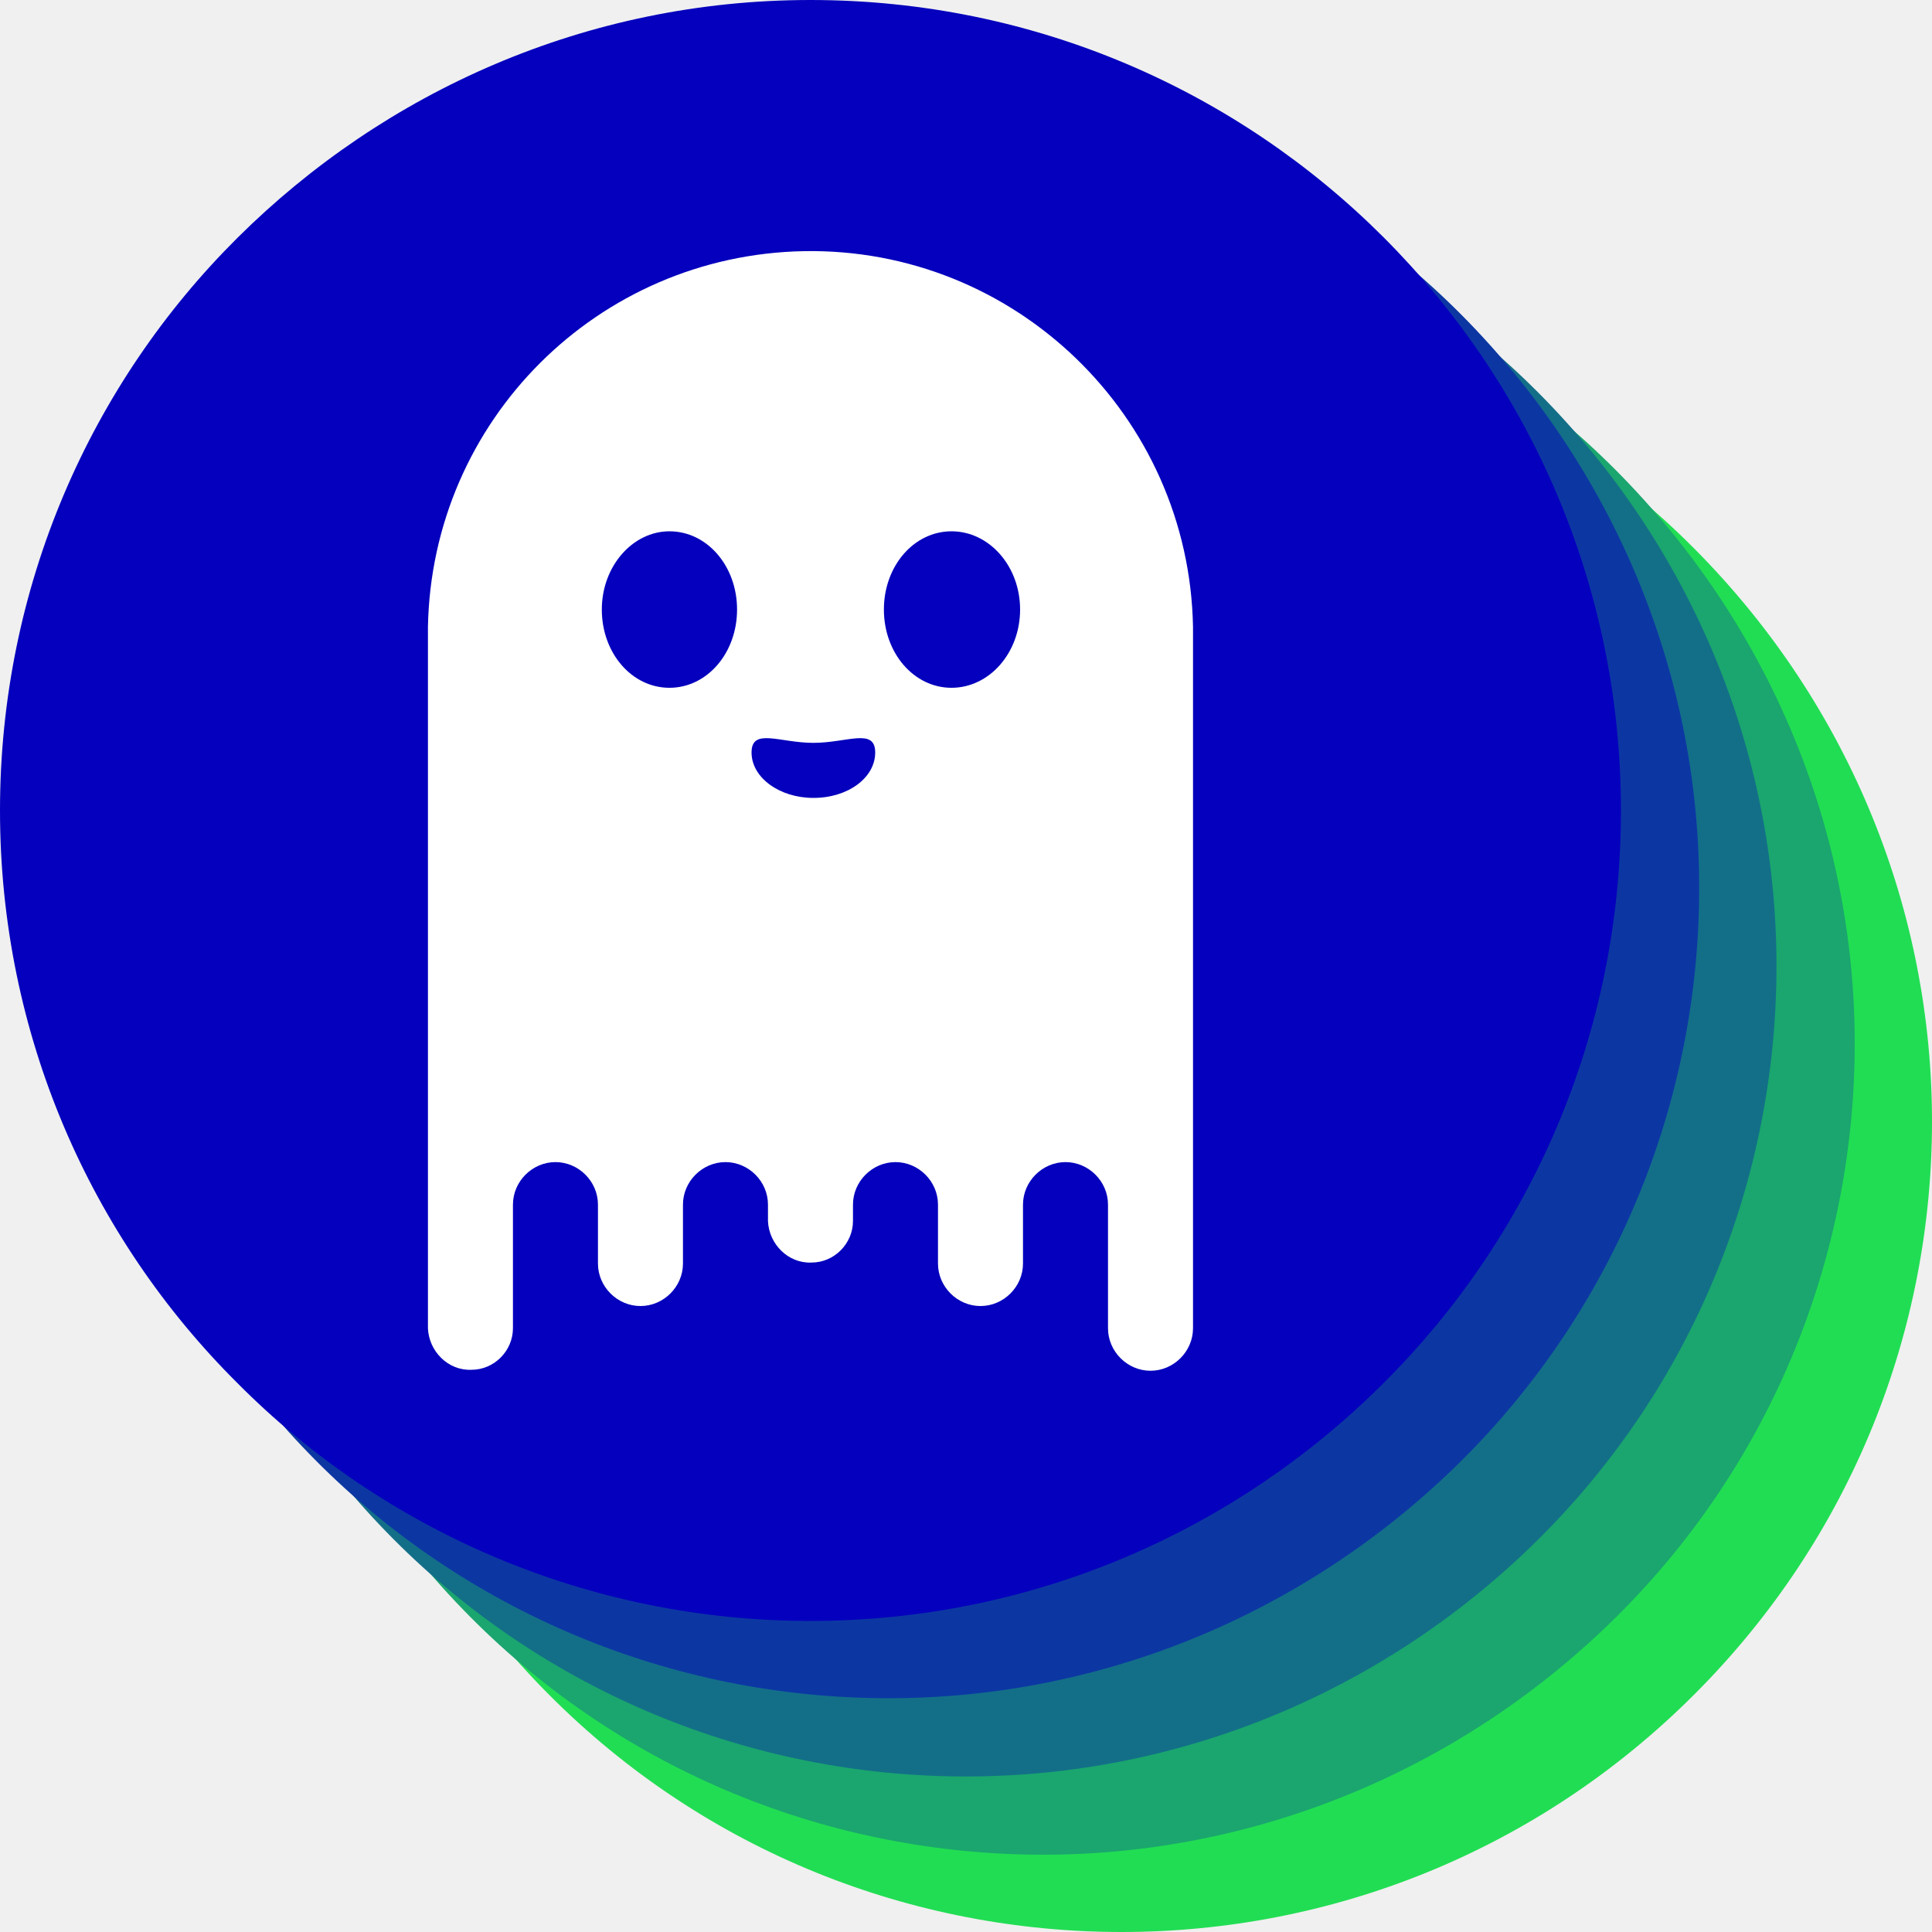
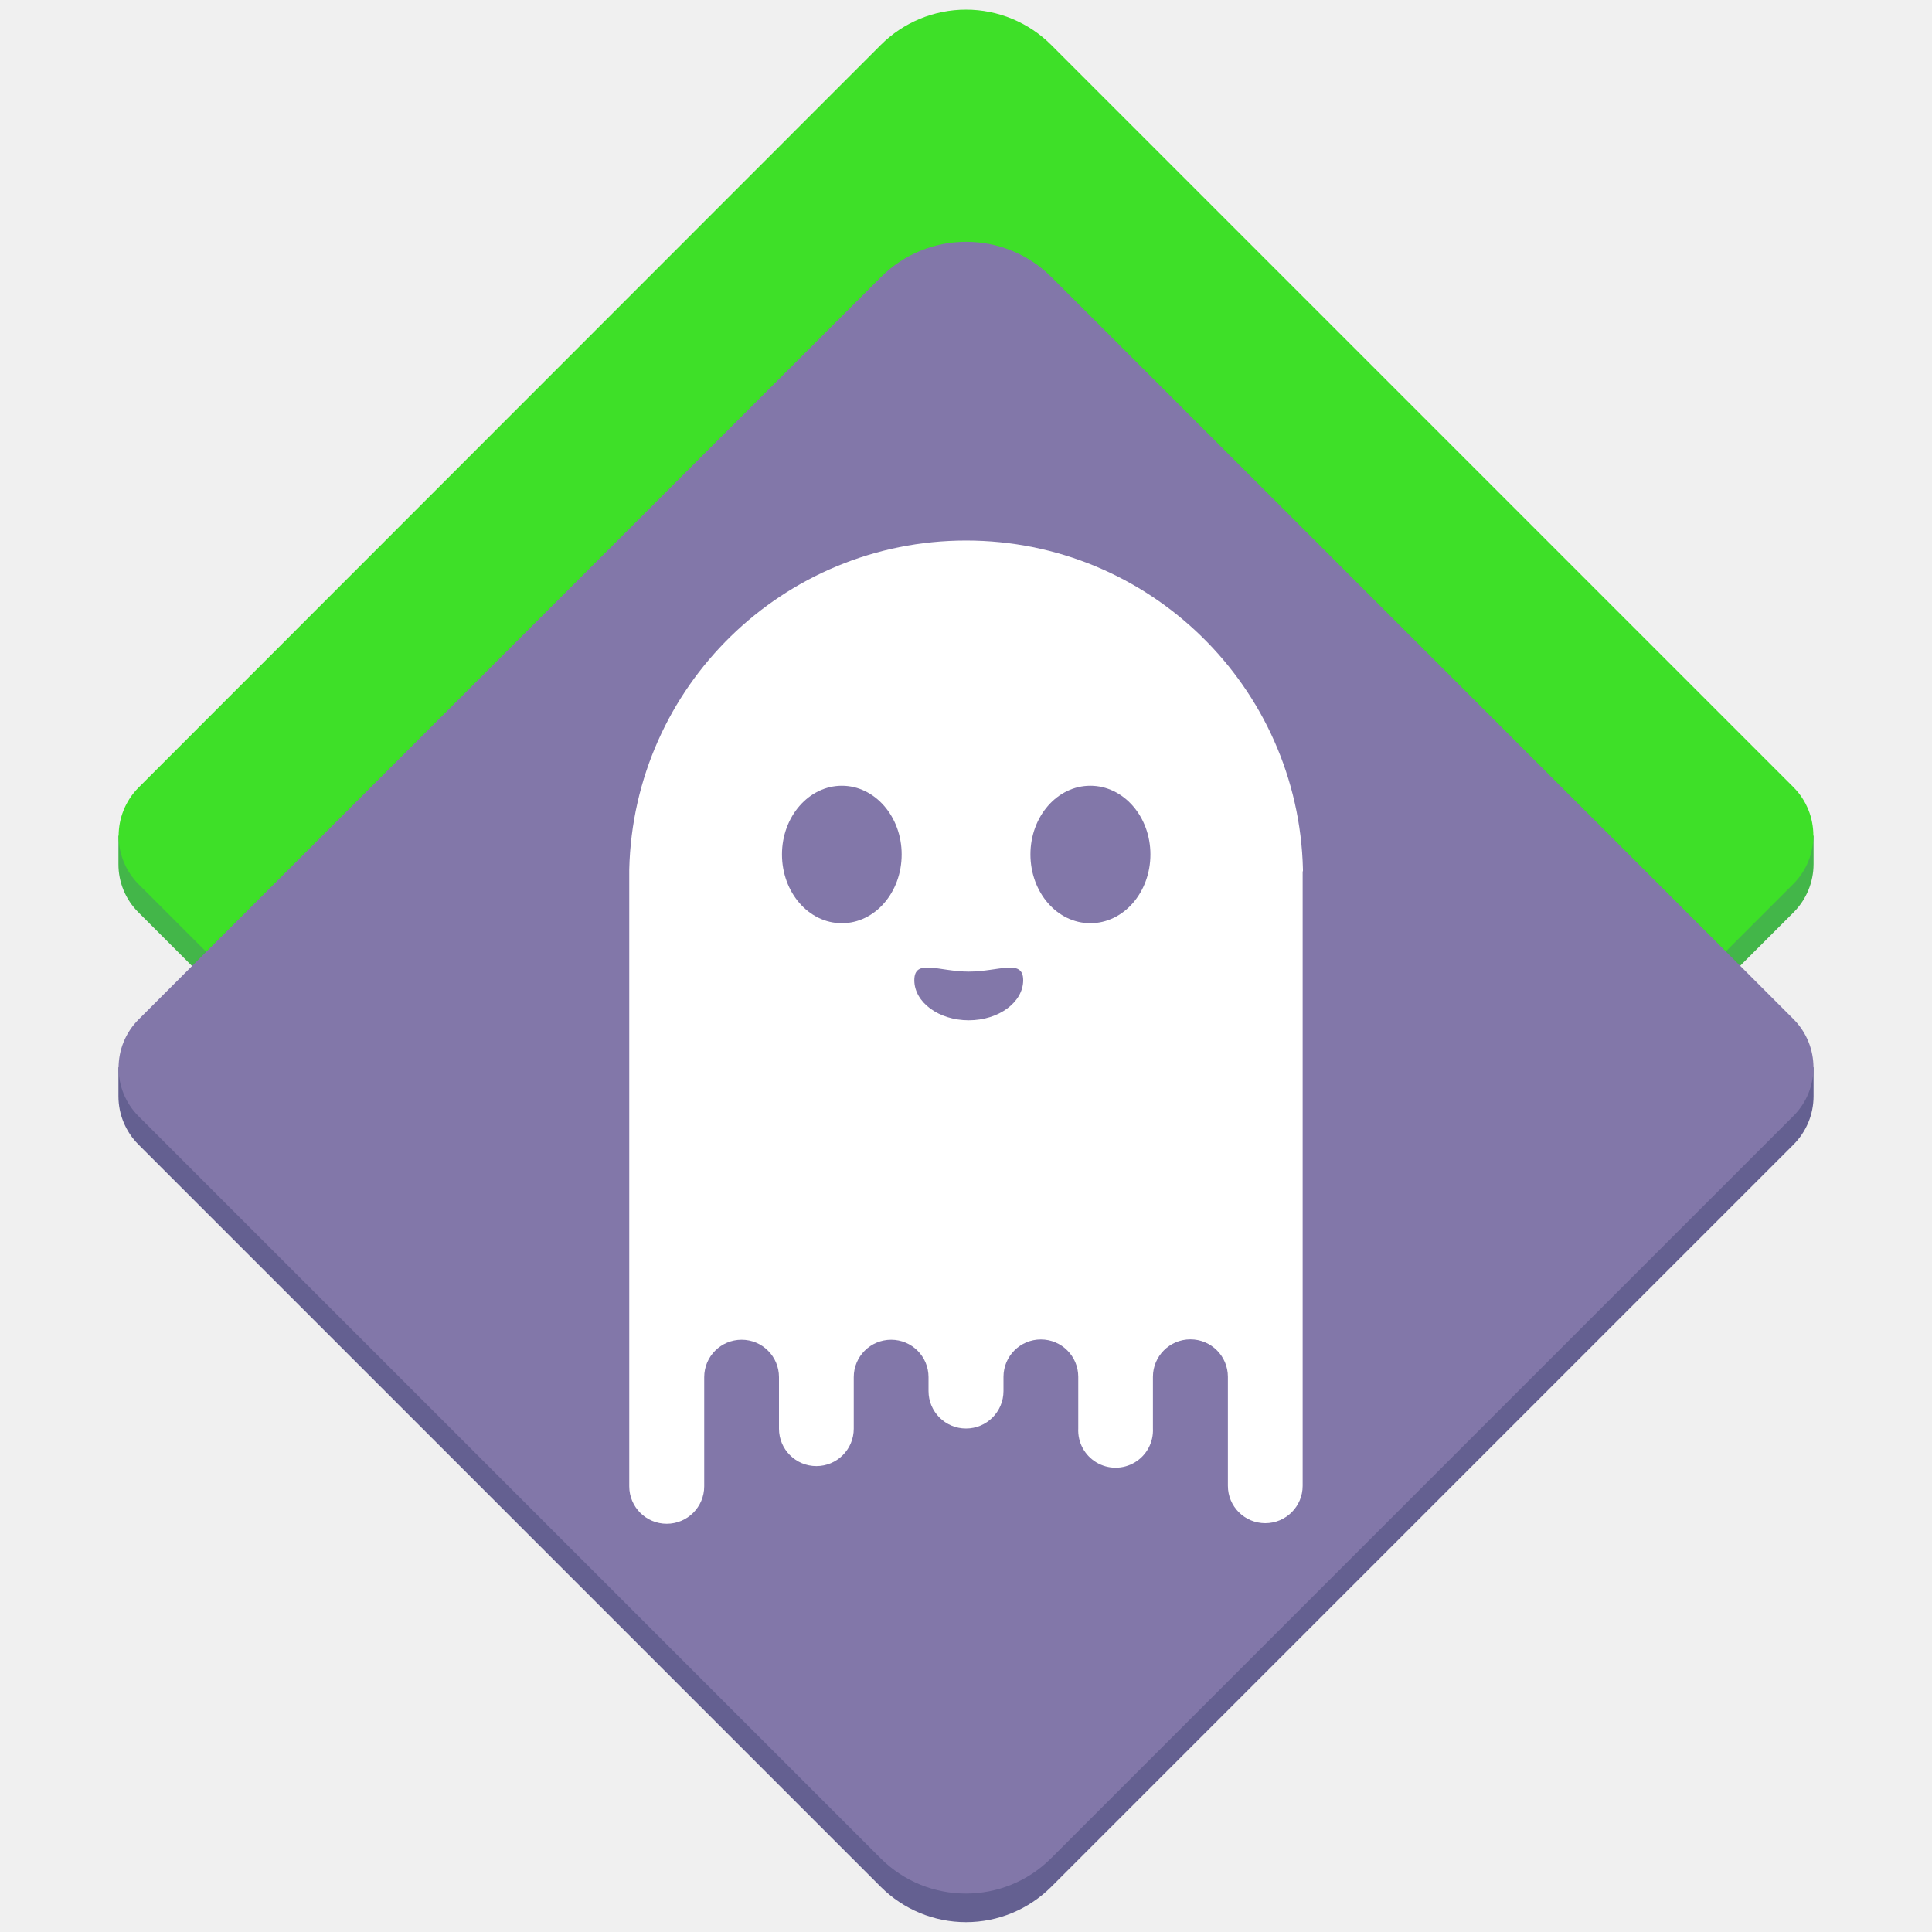
- <svg xmlns="http://www.w3.org/2000/svg" version="1.1" id="Layer_1" x="0px" y="0px" viewBox="0 0 200 200" style="enable-background:new 0 0 200 200;" xml:space="preserve">
-   <style type="text/css">
- 	.st0{fill:#21DD53;}
- 	.st1{fill:#1AA66E;}
- 	.st2{fill:#136F88;}
- 	.st3{fill:#0C37A3;}
- 	.st4{fill:#0500BD;}
- 	.st5{fill:#FFFFFF;}
- </style>
-   <g id="Layer_1_00000032607871018279710710000005758970535293352841_">
- </g>
-   <g id="Isolation_Mode">
-     <g>
-       <g>
-         <path class="st0" d="M175.4,175.4C159,191.8,137.6,200,116.1,200s-43-8.2-59.3-24.6s-24.6-37.9-24.6-59.3s8.2-43,24.6-59.3     s37.9-24.6,59.3-24.6s43,8.2,59.3,24.6S200,94.6,200,116.1S191.8,159,175.4,175.4z" />
-         <path class="st1" d="M48.7,48.7C64.8,32.6,86.1,24.1,108,24.1s43.3,8.5,59.3,24.6S192,86.1,192,108s-8.5,43.3-24.6,59.3     S129.9,192,108,192s-43.3-8.5-59.3-24.6S24.1,129.9,24.1,108S32.6,64.8,48.7,48.7z" />
-         <path class="st2" d="M40.7,40.7c15.8-15.8,37-24.6,59.3-24.6s43.6,8.8,59.3,24.6s24.6,37,24.6,59.3s-8.8,43.6-24.6,59.3     s-37,24.6-59.3,24.6s-43.6-8.8-59.3-24.6s-24.6-37-24.6-59.3S24.9,56.4,40.7,40.7z" />
-         <path class="st3" d="M32.6,32.6C48.1,17.1,69.2,8,92,8s43.9,9.1,59.3,24.6s24.6,36.6,24.6,59.3s-9.1,43.9-24.6,59.3     s-36.6,24.6-59.3,24.6s-43.9-9.1-59.3-24.6S8,114.7,8,92S17.1,48.1,32.6,32.6z" />
-         <path class="st4" d="M167.8,83.9c0,23.2-9.4,44.2-24.6,59.3c-15.2,15.2-36.2,24.6-59.3,24.6s-44.2-9.4-59.3-24.6     C9.4,128.1,0,107.1,0,83.9s9.4-44.2,24.6-59.3S60.7,0,83.9,0C130.3,0,167.8,37.6,167.8,83.9z" />
-         <path id="Path_7142" class="st5" d="M123.5,64.9C123.1,43,105,25.6,83.2,26c-21.3,0.4-38.5,17.5-38.9,38.9c0,0.1,0,0.2,0,0.3v0.6     l0,0v71.7c0.1,2.4,2.1,4.4,4.5,4.3c2.4,0,4.3-2,4.3-4.3v-12.8c0-2.4,2-4.4,4.4-4.4c2.4,0,4.4,2,4.4,4.4v6.1c0,2.4,2,4.4,4.4,4.4     c2.4,0,4.4-2,4.4-4.4l0,0v-6.1c0-2.4,2-4.4,4.4-4.4l0,0c2.4,0,4.4,2,4.4,4.4v1.7c0.1,2.4,2.1,4.4,4.5,4.3c2.4,0,4.3-2,4.3-4.3     v-1.7c0-2.4,2-4.4,4.4-4.4s4.4,2,4.4,4.4v6.1c0,2.4,2,4.4,4.4,4.4s4.4-2,4.4-4.4l0,0l0,0v-6.1c0-2.4,2-4.4,4.4-4.4l0,0     c2.4,0,4.4,2,4.4,4.4l0,0v12.8c0,2.4,2,4.4,4.4,4.4s4.4-2,4.4-4.4l0,0V65.2C123.5,65.1,123.5,65,123.5,64.9z M69.3,71.2     c-3.9,0-7-3.6-7-8.1s3.2-8.1,7-8.1c3.9,0,7,3.6,7,8.1S73.2,71.2,69.3,71.2L69.3,71.2z M84.2,82.6c-3.5,0-6.4-2.1-6.4-4.7     s2.9-1,6.4-1s6.4-1.6,6.4,1S87.8,82.6,84.2,82.6L84.2,82.6z M98.5,71.2c-3.9,0-7-3.6-7-8.1s3.1-8.1,7-8.1s7.1,3.6,7.1,8.1     S102.4,71.2,98.5,71.2L98.5,71.2z" />
-       </g>
-     </g>
+ <svg xmlns="http://www.w3.org/2000/svg" viewBox="0 0 200 200">
+   <defs>
+     <style>.cls-1{fill:#43b649;}.cls-2{fill:#3ee028;}.cls-3{fill:#646091;}.cls-4{fill:#8277a9;}.cls-5{fill:#fff;}</style>
+   </defs>
+   <g id="Isolation_Mode" data-name="Isolation Mode">
+     <path class="cls-1" d="M187.74,89.47h0V86.51H12.26v2.95h0v0h0a7,7,0,0,0,2.08,5l76.83,76.83a12.48,12.48,0,0,0,17.66,0l76.83-76.83a7.08,7.08,0,0,0,2.08-5h0Z" />
+     <path class="cls-2" d="M108.83,4.66l76.83,76.83a7.1,7.1,0,0,1,0,10l-76.83,76.83a12.5,12.5,0,0,1-17.66,0L14.34,91.53a7.1,7.1,0,0,1,0-10L91.17,4.66A12.48,12.48,0,0,1,108.83,4.66Z" />
+     <path class="cls-3" d="M187.74,113.49v-3H12.26v3h0a7.07,7.07,0,0,0,2.08,5l76.83,76.83a12.48,12.48,0,0,0,17.66,0l76.83-76.83a7.08,7.08,0,0,0,2.08-5h0Z" />
+     <path class="cls-4" d="M48.37,46.4H157a7.1,7.1,0,0,1,7.1,7.1V162.16a12.49,12.49,0,0,1-12.49,12.49H43a7.1,7.1,0,0,1-7.1-7.1V58.89A12.49,12.49,0,0,1,48.37,46.4Z" transform="translate(92.56 259.39) rotate(-135)" />
+     <path class="cls-5" d="M134.88,90a34.88,34.88,0,0,0-69.74,0c0,.09,0,.19,0,.26v63.6a3.88,3.88,0,0,0,7.76,0V142.56a3.87,3.87,0,0,1,7.74,0v5.34a3.87,3.87,0,0,0,7.74,0v-5.34a3.87,3.87,0,1,1,7.74,0V144a3.88,3.88,0,0,0,7.76,0v-1.47a3.87,3.87,0,1,1,7.74,0v5.34a3.87,3.87,0,1,0,7.73,0v-5.34a3.88,3.88,0,0,1,7.76,0v11.28a3.87,3.87,0,0,0,7.74,0V90.26A.54.54,0,0,0,134.88,90ZM87.15,95.57c-3.44,0-6.2-3.19-6.2-7.12s2.79-7.11,6.2-7.11,6.19,3.18,6.19,7.11S90.58,95.57,87.15,95.57Zm13.13,10.05c-3.1,0-5.63-1.86-5.63-4.15s2.53-.89,5.63-.89,5.64-1.38,5.64.89S103.4,105.62,100.28,105.62Zm12.59-10.05c-3.44,0-6.2-3.19-6.2-7.12s2.77-7.11,6.2-7.11,6.22,3.18,6.22,7.11S116.32,95.57,112.87,95.57Z" />
  </g>
</svg>
